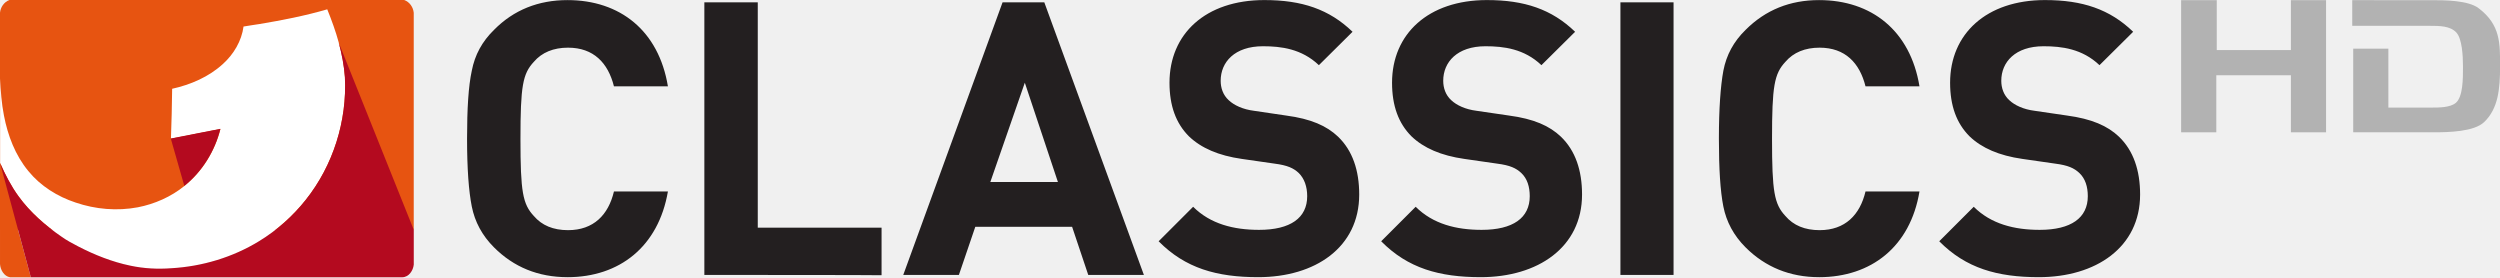
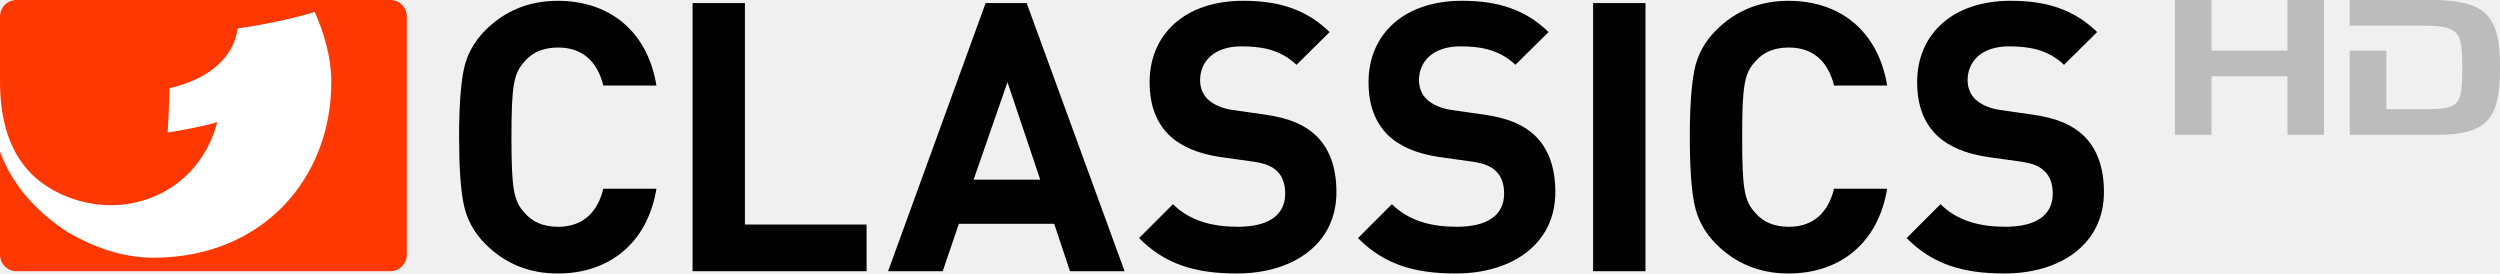
- <svg xmlns="http://www.w3.org/2000/svg" height="66.523" width="600" version="1.1" viewBox="0 0 158.75 17.601">
-   <g transform="translate(112.64 -140.03)">
-     <path d="m25.862 140.04v8.391h2.233v-3.622h4.738v3.622h2.233v-8.391h-2.233v3.169h-4.708v-3.169z" class="st0" stroke-width=".302" fill="#b2b2b2" />
-     <path d="m36.727 140.04v1.63h2.022 2.928c0.573 0 1.268 0 1.66 0.423 0.362 0.392 0.423 1.449 0.423 2.173 0 0.785 0 1.902-0.453 2.294-0.362 0.302-1.056 0.302-1.569 0.302h-2.716v-3.743h-2.233v5.312h5.131c0.905 0 2.565-0.03 3.199-0.664 0.875-0.845 0.996-2.083 0.996-3.531s0.03-2.626-1.358-3.682c-0.664-0.513-2.203-0.513-2.988-0.513h-2.958z" class="st0" stroke-width=".302" fill="#b2b2b2" />
-     <path d="m16.826 157.63c-2.632 0-4.628-0.565-6.324-2.279l2.191-2.191c1.095 1.095 2.579 1.466 4.187 1.466 1.996 0 3.056-0.76 3.056-2.138 0-0.601-0.159-1.113-0.53-1.466-0.336-0.318-0.724-0.495-1.537-0.601l-2.084-0.3c-1.484-0.212-2.579-0.689-3.356-1.431-0.83-0.83-1.237-1.943-1.237-3.409 0-3.091 2.296-5.247 6.024-5.247 2.385 0 4.116 0.583 5.6 2.014l-2.138 2.12c-1.095-1.042-2.402-1.201-3.551-1.201-1.802 0-2.685 1.007-2.685 2.191 0 0.442 0.141 0.901 0.512 1.237 0.336 0.318 0.901 0.583 1.608 0.671l2.049 0.3c1.572 0.212 2.579 0.654 3.303 1.343 0.919 0.883 1.343 2.138 1.343 3.674 0 3.356-2.809 5.247-6.43 5.247zm-13.956 0c-1.837 0-3.409-0.636-4.664-1.89-0.76-0.76-1.219-1.625-1.413-2.597-0.194-0.972-0.283-2.402-0.283-4.31s0.106-3.339 0.283-4.31c0.194-1.007 0.654-1.855 1.413-2.597 1.272-1.272 2.826-1.89 4.664-1.89 3.339 0 5.794 1.943 6.377 5.476h-3.427c-0.371-1.484-1.29-2.455-2.915-2.455-0.919 0-1.661 0.3-2.173 0.901-0.707 0.76-0.848 1.537-0.848 4.893s0.141 4.134 0.848 4.893c0.512 0.601 1.237 0.901 2.173 0.901 1.625 0 2.562-0.972 2.915-2.455h3.427c-0.583 3.498-3.056 5.441-6.377 5.441zm-9.239-0.141h-3.374v-17.312h3.374zm-12.242 0.141c-2.632 0-4.628-0.565-6.324-2.279l2.191-2.191c1.095 1.095 2.579 1.466 4.187 1.466 1.996 0 3.056-0.76 3.056-2.138 0-0.601-0.159-1.113-0.53-1.466-0.336-0.318-0.724-0.495-1.537-0.601l-2.084-0.3c-1.484-0.212-2.579-0.689-3.356-1.431-0.83-0.83-1.237-1.943-1.237-3.409 0-3.091 2.296-5.247 6.024-5.247 2.385 0 4.116 0.583 5.6 2.014l-2.138 2.12c-1.095-1.042-2.402-1.201-3.551-1.201-1.802 0-2.685 1.007-2.685 2.191 0 0.442 0.141 0.901 0.512 1.237 0.336 0.318 0.901 0.583 1.608 0.671l2.049 0.3c1.59 0.212 2.579 0.654 3.303 1.343 0.919 0.883 1.343 2.138 1.343 3.674 0 3.356-2.809 5.247-6.43 5.247zm-14.132 0c-2.632 0-4.628-0.565-6.324-2.279l2.191-2.191c1.095 1.095 2.579 1.466 4.187 1.466 1.996 0 3.056-0.76 3.056-2.138 0-0.601-0.177-1.113-0.53-1.466-0.336-0.318-0.724-0.495-1.537-0.601l-2.084-0.3c-1.484-0.212-2.579-0.689-3.356-1.431-0.83-0.83-1.237-1.943-1.237-3.409 0-3.091 2.279-5.247 6.024-5.247 2.385 0 4.116 0.583 5.6 2.014l-2.138 2.12c-1.095-1.042-2.402-1.201-3.551-1.201-1.802 0-2.685 1.007-2.685 2.191 0 0.442 0.141 0.901 0.512 1.237 0.336 0.318 0.901 0.583 1.608 0.671l2.031 0.3c1.59 0.212 2.579 0.654 3.303 1.343 0.919 0.883 1.343 2.138 1.343 3.674 0 3.356-2.791 5.247-6.413 5.247zm-14.821-12.348-2.191 6.307h4.293l-2.102-6.307zm4.028 12.207-1.025-3.056h-6.148l-1.042 3.056h-3.533l6.307-17.312h2.65l6.324 17.312zm-24.378 0v-17.312h3.392v14.309h7.861v3.021c0-0.018-11.253-0.018-11.253-0.018zm-8.691 0.141c-1.855 0-3.409-0.636-4.664-1.89-0.76-0.76-1.219-1.625-1.413-2.597-0.194-0.972-0.3-2.402-0.3-4.31 0-1.89 0.088-3.339 0.3-4.31 0.194-1.007 0.654-1.855 1.413-2.597 1.254-1.272 2.826-1.89 4.664-1.89 3.339 0 5.794 1.943 6.377 5.476h-3.427c-0.371-1.484-1.29-2.455-2.915-2.455-0.919 0-1.661 0.3-2.173 0.901-0.707 0.76-0.848 1.537-0.848 4.893s0.141 4.134 0.848 4.893c0.512 0.601 1.237 0.901 2.173 0.901 1.625 0 2.562-0.972 2.915-2.455h3.427c-0.601 3.498-3.074 5.441-6.377 5.441" class="st1" stroke-width=".177" fill="#231f20" />
-     <g stroke-width=".036">
-       <path d="m-112.04 140.03h25.067c0.344 0.123 0.573 0.46 0.605 0.815v13.769h-26.274v-13.766c0.033-0.359 0.257-0.692 0.602-0.819z" class="st2" fill="#e75411" />
-       <path d="m-112.64 150.38 1.957 7.258h-1.312c-0.391-0.058-0.62-0.475-0.645-0.841z" class="st2" fill="#e75411" />
-       <path d="m-96.183 141.56c1.453-0.243 2.906-0.525 4.323-0.938 0.279 0.692 0.536 1.395 0.732 2.116 0.196 0.717 0.337 1.453 0.391 2.192 0.141 2.779-0.75 5.602-2.482 7.783-0.823 1.036-1.826 1.931-2.957 2.623-1.681 1.036-3.627 1.616-5.595 1.725-0.866 0.065-1.739 0.018-2.587-0.163-1.156-0.239-2.261-0.678-3.305-1.218-0.366-0.192-0.736-0.384-1.073-0.627-1.029-0.71-1.989-1.547-2.728-2.562-0.453-0.616-0.808-1.294-1.112-1.989-0.018-0.043-0.04-0.083-0.058-0.123v-5.363c0.036 0.783 0.091 1.573 0.243 2.344 0.243 1.272 0.717 2.526 1.551 3.533 0.772 0.949 1.848 1.62 3.004 2 1.261 0.431 2.634 0.547 3.946 0.301 1.076-0.21 2.109-0.667 2.96-1.355 1.134-0.909 1.935-2.214 2.29-3.62l-3.145 0.616c0.033-1.047 0.069-2.12 0.076-3.167 1.178-0.261 2.333-0.757 3.232-1.583 0.678-0.616 1.178-1.453 1.301-2.37 0.322-0.062 0.659-0.098 0.993-0.156z" class="st3" fill="#fff" />
-       <path d="m-91.131 142.74 4.765 11.885v2.207c-0.04 0.38-0.308 0.794-0.725 0.804h-23.593l-1.953-7.258c0.304 0.699 0.721 1.5 1.17 2.116 0.736 1.018 1.696 1.852 2.728 2.562 0.337 0.243 0.707 0.435 1.073 0.627 1.047 0.54 2.152 0.978 3.305 1.218 0.848 0.181 1.721 0.228 2.587 0.163 1.968-0.112 3.913-0.692 5.595-1.725 1.131-0.692 2.134-1.583 2.957-2.623 1.736-2.178 2.623-5.004 2.482-7.783-0.054-0.743-0.196-1.475-0.391-2.192z" class="st4" fill="#b40a1f" />
-       <path d="m-98.647 148.21c-0.351 1.406-1.152 2.71-2.29 3.62l-0.859-3.004z" class="st4" fill="#b40a1f" />
-     </g>
+ <svg xmlns="http://www.w3.org/2000/svg" height="65.635" width="600" version="1.1" viewBox="0 0 158.75 17.366">
+   <g transform="translate(241.2 89.165)">
+     <path d="m-87.412-87.534c2.374 0 2.566 0.384 2.566 2.565 0 2.41-0.097 2.734-2.23 2.734h-2.59v-3.717h-2.326v5.348h5.54c3.285 0 4.005-1.103 4.005-4.281 0-3.177-0.792-4.281-4.328-4.281h-5.216v1.631zm-15.682-1.631h2.326v3.213h4.82v-3.213h2.326v8.561h-2.326v-3.717h-4.82v3.717h-2.326v-8.561" fill="#bdbcbc" />
+     <path d="m-113.91-71.799c-2.583 0-4.544-0.55-6.218-2.248l2.152-2.153c1.076 1.076 2.535 1.435 4.113 1.435 1.961 0 3.013-0.741 3.013-2.105 0-0.597-0.168-1.1-0.527-1.435-0.334-0.311-0.717-0.478-1.507-0.598l-2.057-0.287c-1.458-0.215-2.535-0.67-3.3-1.411-0.813-0.813-1.22-1.913-1.22-3.348 0-3.038 2.248-5.166 5.931-5.166 2.344 0 4.042 0.574 5.5 1.985l-2.105 2.08c-1.076-1.028-2.367-1.171-3.491-1.171-1.77 0-2.631 0.98-2.631 2.152 0 0.431 0.144 0.885 0.502 1.22 0.335 0.311 0.885 0.574 1.578 0.67l2.009 0.287c1.555 0.215 2.535 0.646 3.253 1.316 0.908 0.86 1.315 2.104 1.315 3.611 0 3.299-2.75 5.165-6.314 5.165zm-13.721 0c-1.818 0-3.348-0.622-4.592-1.866-0.741-0.741-1.196-1.602-1.387-2.558-0.191-0.957-0.286-2.368-0.286-4.233 0-1.865 0.095-3.276 0.286-4.233 0.192-0.981 0.646-1.818 1.387-2.559 1.244-1.243 2.774-1.865 4.592-1.865 3.276 0 5.692 1.913 6.266 5.381h-3.372c-0.359-1.459-1.268-2.415-2.87-2.415-0.909 0-1.627 0.287-2.129 0.885-0.694 0.742-0.837 1.507-0.837 4.807 0 3.301 0.143 4.066 0.837 4.807 0.502 0.598 1.22 0.884 2.129 0.884 1.602 0 2.511-0.957 2.87-2.415h3.372c-0.574 3.467-3.013 5.381-6.266 5.381zm-12.407-0.143v-17.028h3.325v17.028zm-8.711 0.143c-2.583 0-4.544-0.55-6.218-2.248l2.153-2.153c1.076 1.076 2.535 1.435 4.113 1.435 1.961 0 3.013-0.741 3.013-2.105 0-0.597-0.167-1.1-0.527-1.435-0.335-0.311-0.717-0.478-1.506-0.598l-2.057-0.287c-1.459-0.215-2.535-0.67-3.3-1.411-0.813-0.813-1.22-1.913-1.22-3.348 0-3.038 2.248-5.166 5.931-5.166 2.343 0 4.042 0.574 5.5 1.985l-2.104 2.08c-1.076-1.028-2.368-1.171-3.492-1.171-1.77 0-2.631 0.98-2.631 2.152 0 0.431 0.144 0.885 0.502 1.22 0.335 0.311 0.885 0.574 1.579 0.67l2.009 0.287c1.554 0.215 2.535 0.646 3.253 1.316 0.908 0.86 1.315 2.104 1.315 3.611 0 3.299-2.75 5.165-6.314 5.165zm-13.901 0c-2.583 0-4.543-0.55-6.218-2.248l2.152-2.153c1.076 1.076 2.535 1.435 4.113 1.435 1.962 0 3.014-0.741 3.014-2.105 0-0.597-0.168-1.1-0.526-1.435-0.335-0.311-0.718-0.478-1.507-0.598l-2.057-0.287c-1.458-0.215-2.535-0.67-3.3-1.411-0.813-0.813-1.22-1.913-1.22-3.348 0-3.038 2.248-5.166 5.931-5.166 2.344 0 4.042 0.574 5.5 1.985l-2.104 2.08c-1.076-1.028-2.368-1.171-3.492-1.171-1.77 0-2.63 0.98-2.63 2.152 0 0.431 0.143 0.885 0.502 1.22 0.334 0.311 0.885 0.574 1.578 0.67l2.009 0.287c1.554 0.215 2.535 0.646 3.252 1.316 0.909 0.86 1.316 2.104 1.316 3.611 0 3.299-2.75 5.165-6.314 5.165zm-14.575-12.148-2.152 6.193h4.233zm3.97 12.005-1.005-3.013h-6.051l-1.028 3.013h-3.468l6.194-17.028h2.607l6.218 17.028zm-23.967 0v-17.028h3.324v14.062h7.725v2.966zm-8.56 0.143c-1.818 0-3.348-0.622-4.592-1.866-0.742-0.741-1.196-1.602-1.387-2.558-0.191-0.957-0.287-2.368-0.287-4.233 0-1.865 0.095-3.276 0.287-4.233 0.191-0.981 0.646-1.818 1.387-2.559 1.244-1.243 2.774-1.865 4.592-1.865 3.276 0 5.692 1.913 6.266 5.381h-3.372c-0.359-1.459-1.268-2.415-2.869-2.415-0.909 0-1.627 0.287-2.129 0.885-0.693 0.742-0.837 1.507-0.837 4.807 0 3.301 0.144 4.066 0.837 4.807 0.502 0.598 1.22 0.884 2.129 0.884 1.602 0 2.51-0.957 2.869-2.415h3.372c-0.574 3.467-3.013 5.381-6.266 5.381" />
+     <path d="m-215.37-88.121c0-0.576-0.467-1.044-1.044-1.044h-23.741c-0.576 0-1.044 0.468-1.044 1.044v15.132c0 0.576 0.467 1.044 1.044 1.044h23.741c0.576 0 1.044-0.467 1.044-1.044v-15.131" fill="#ff3700" />
+     <path d="m-241.2-79.539c0.781 2.129 2.289 3.794 4.272 5.104 1.654 0.953 3.488 1.646 5.534 1.635 6.891-0.035 11.262-5.057 11.231-11.217-0.008-1.564-0.465-3.046-1.053-4.394-1.173 0.391-3.632 0.899-4.894 1.048-0.246 1.921-1.965 3.271-4.329 3.794 0.003 0.332-0.083 2.466-0.114 2.815 0.975-0.15 2.158-0.364 3.149-0.658-1.137 4.37-5.574 6.284-9.486 4.758-2.592-1.013-4.29-3.16-4.311-7.293v4.408" fill="#fff" />
  </g>
</svg>
